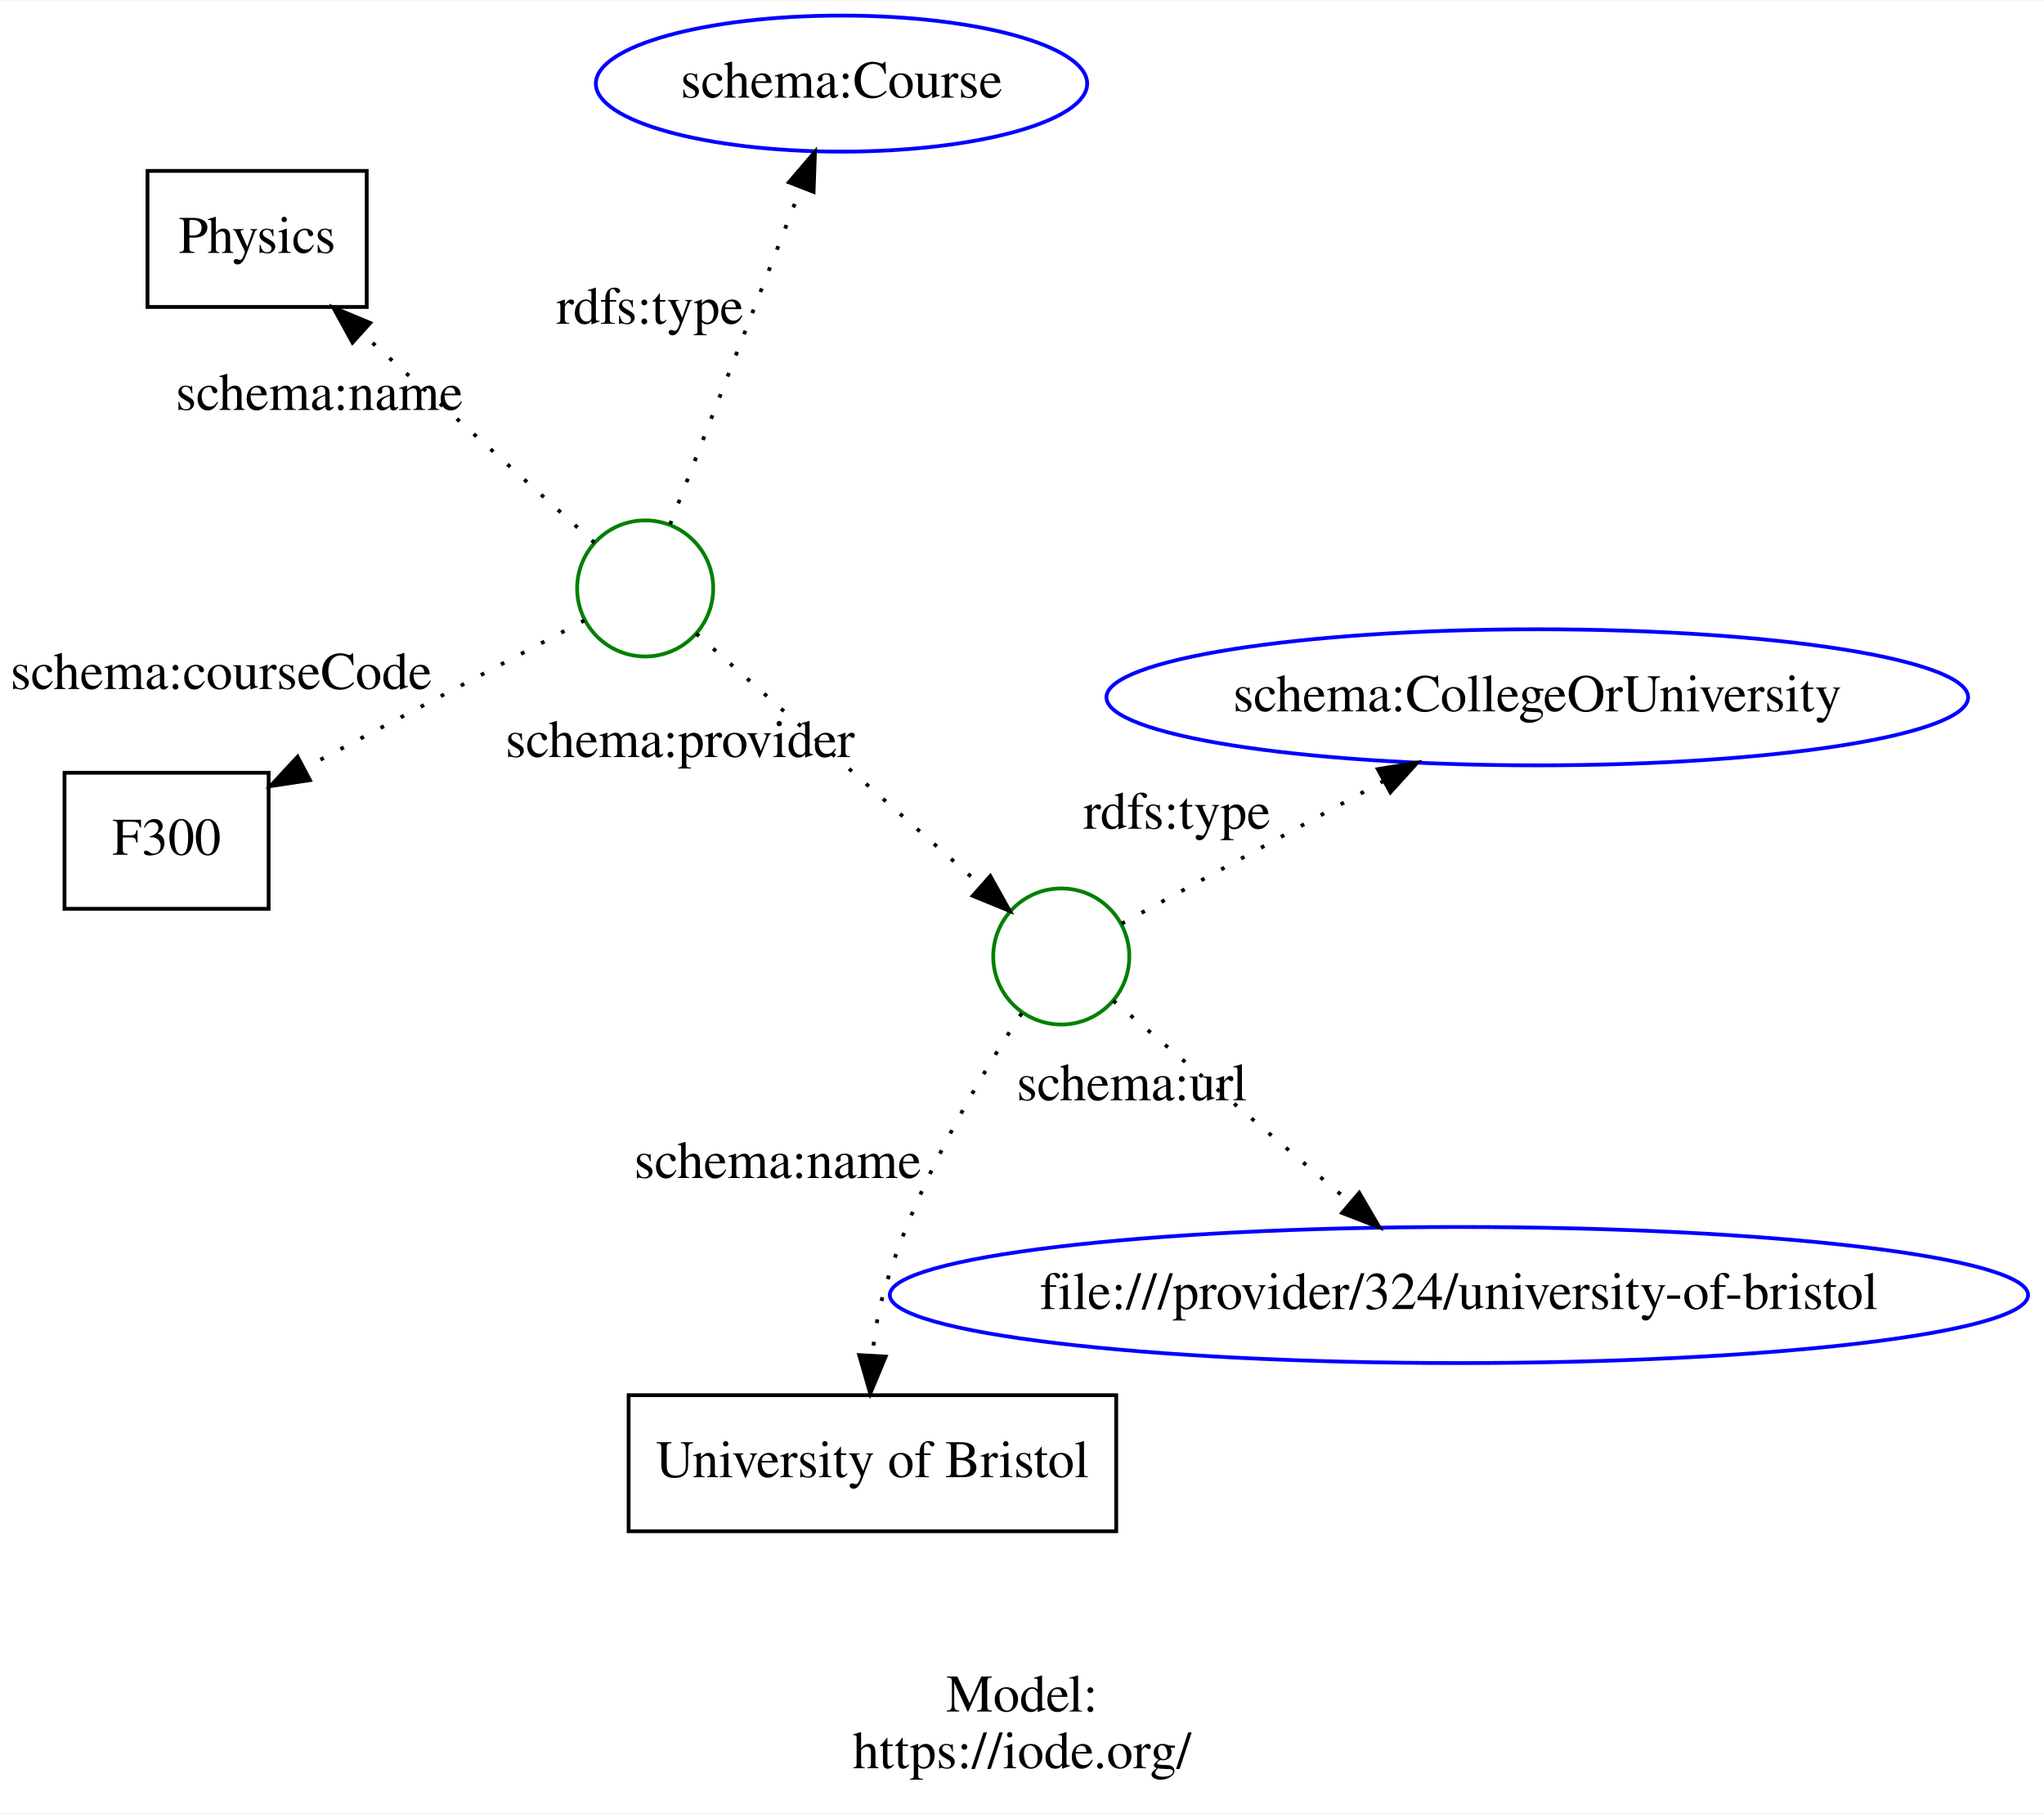
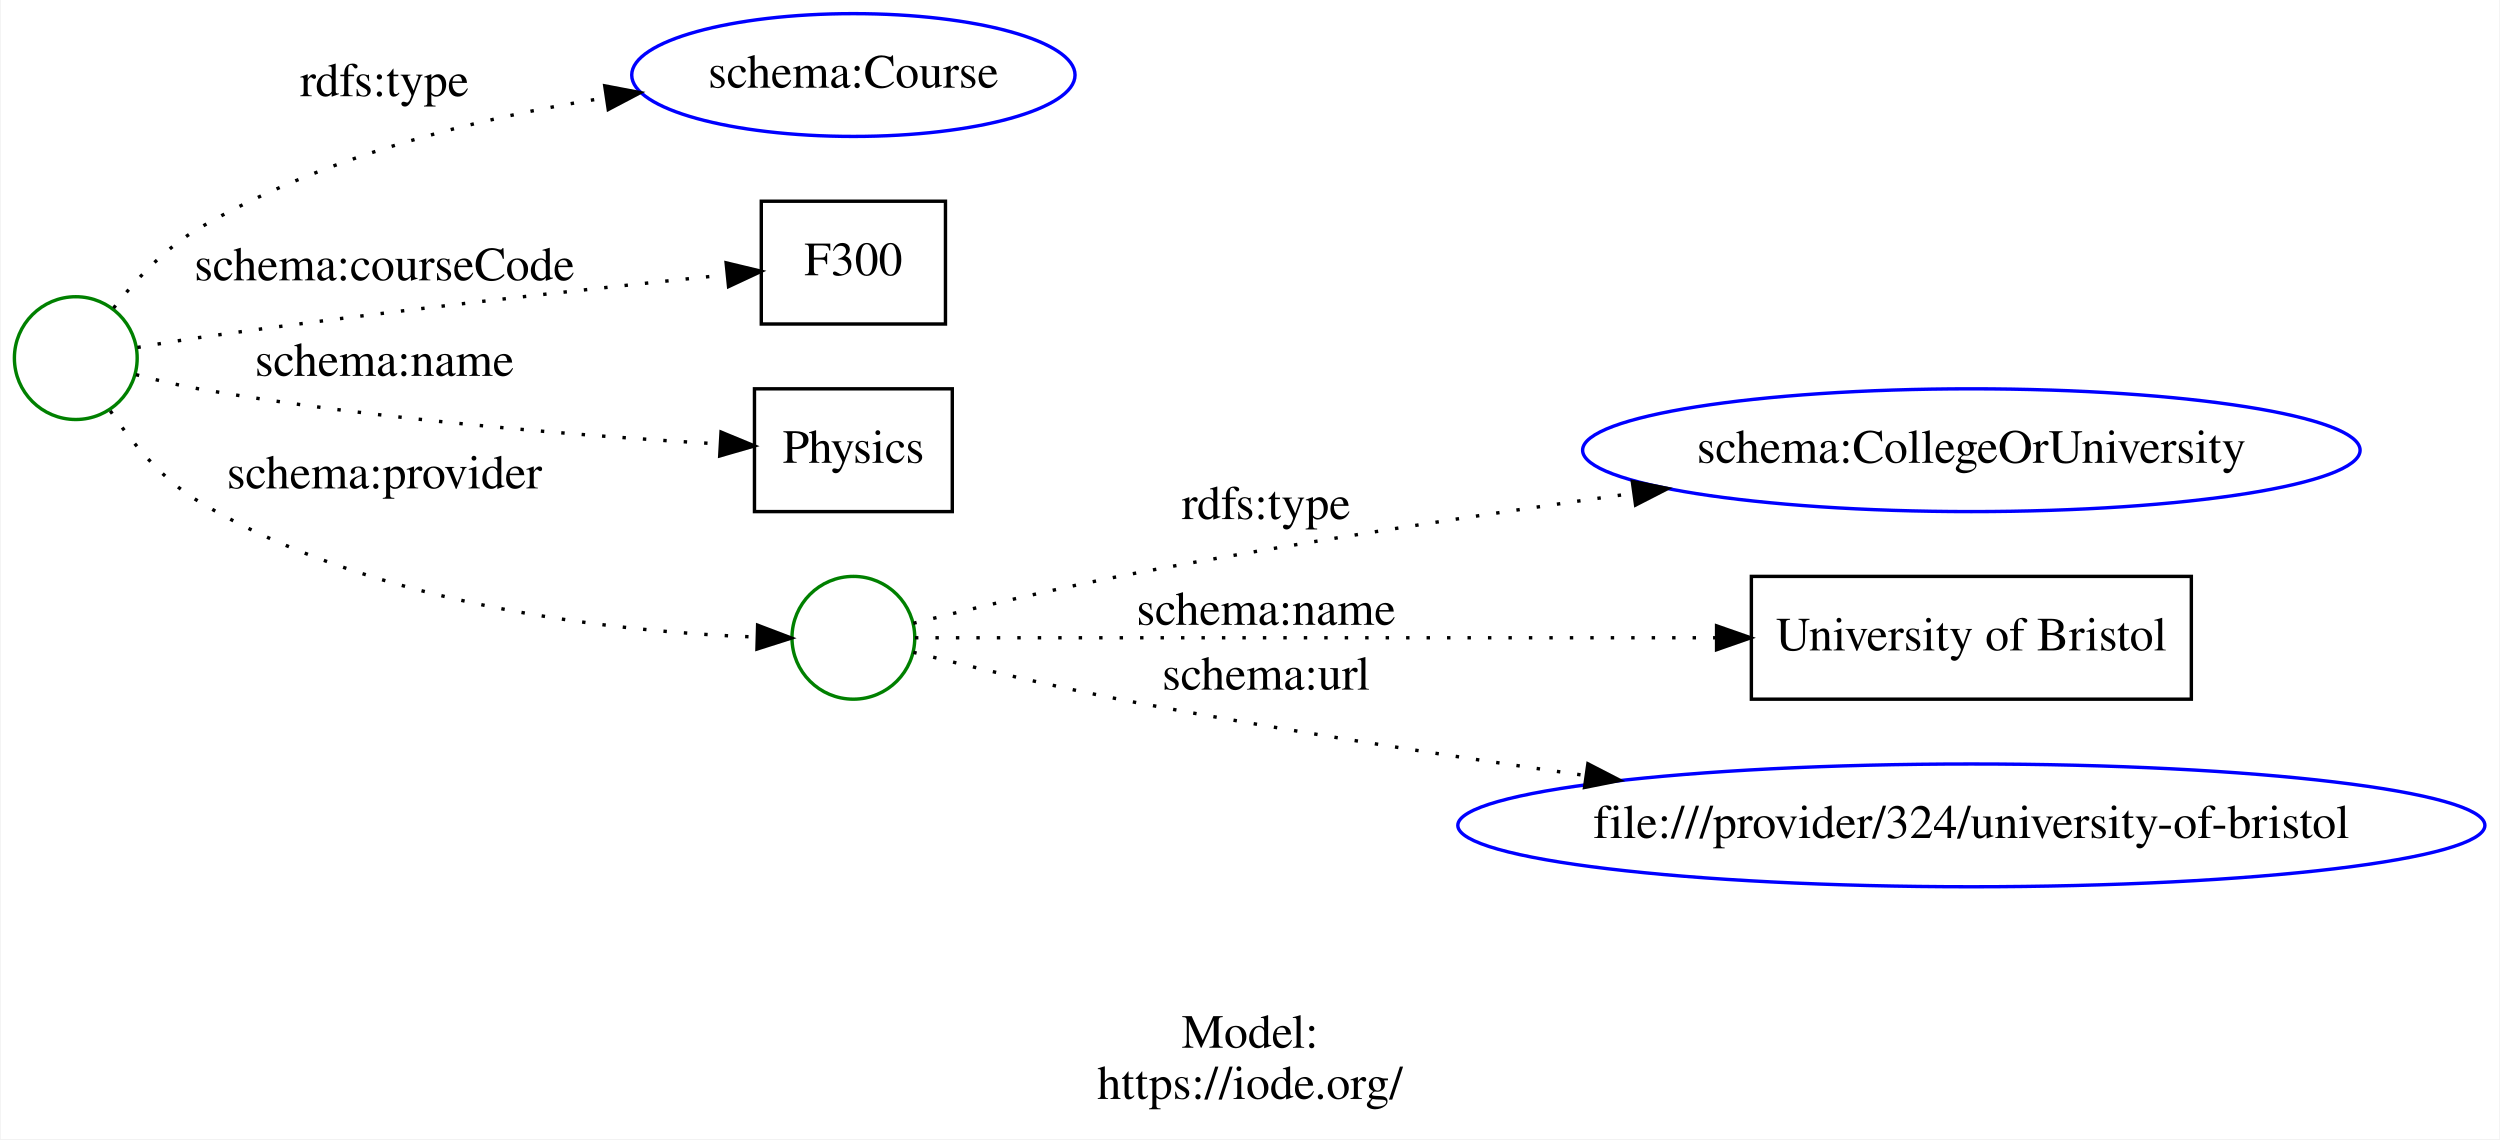
- <svg xmlns="http://www.w3.org/2000/svg" width="541pt" height="480pt" viewBox="0.00 0.00 540.74 479.53">
-   <g id="graph0" class="graph" transform="scale(1 1) rotate(0) translate(4 475.53)">
-     <polygon fill="white" stroke="transparent" points="-4,4 -4,-475.53 536.74,-475.53 536.74,4 -4,4" />
-     <text text-anchor="middle" x="266.37" y="-22.8" font-family="Times,serif" font-size="14.00">Model:</text>
-     <text text-anchor="middle" x="266.37" y="-7.8" font-family="Times,serif" font-size="14.00">https://iode.org/</text>
+ <svg xmlns="http://www.w3.org/2000/svg" width="733pt" height="334pt" viewBox="0.00 0.00 732.56 334.00">
+   <g id="graph0" class="graph" transform="scale(1 1) rotate(0) translate(4 330)">
+     <polygon fill="white" stroke="transparent" points="-4,4 -4,-330 728.56,-330 728.56,4 -4,4" />
+     <text text-anchor="middle" x="362.28" y="-22.8" font-family="Times,serif" font-size="14.00">Model:</text>
+     <text text-anchor="middle" x="362.28" y="-7.8" font-family="Times,serif" font-size="14.00">https://iode.org/</text>
    <g id="node1" class="node">
-       <ellipse fill="none" stroke="green" cx="166.68" cy="-319.96" rx="18" ry="18" />
+       <ellipse fill="none" stroke="green" cx="18" cy="-225" rx="18" ry="18" />
    </g>
    <g id="node2" class="node">
-       <ellipse fill="none" stroke="blue" cx="218.62" cy="-453.53" rx="64.99" ry="18" />
-       <text text-anchor="middle" x="218.62" y="-449.83" font-family="Times,serif" font-size="14.00">schema:Course</text>
+       <ellipse fill="none" stroke="blue" cx="245.99" cy="-308" rx="64.99" ry="18" />
+       <text text-anchor="middle" x="245.99" y="-304.3" font-family="Times,serif" font-size="14.00">schema:Course</text>
    </g>
    <g id="edge1" class="edge">
-       <path fill="none" stroke="black" stroke-dasharray="1,5" d="M173.26,-336.88C181.97,-359.29 197.45,-399.1 207.87,-425.9" />
-       <polygon fill="black" stroke="black" points="204.71,-427.42 211.6,-435.47 211.23,-424.88 204.71,-427.42" />
-       <text text-anchor="middle" x="167.93" y="-389.98" font-family="Times,serif" font-size="14.00">rdfs:type</text>
+       <path fill="none" stroke="black" stroke-dasharray="1,5" d="M29.07,-239.66C35.34,-247.71 44.09,-257.21 54,-263 90.16,-284.13 135.64,-295.35 173.14,-301.3" />
+       <polygon fill="black" stroke="black" points="173.09,-304.83 183.5,-302.84 174.12,-297.9 173.09,-304.83" />
+       <text text-anchor="middle" x="108.5" y="-301.8" font-family="Times,serif" font-size="14.00">rdfs:type</text>
    </g>
    <g id="node3" class="node">
-       <polygon fill="none" stroke="black" points="13.07,-235.19 13.07,-271.19 67.07,-271.19 67.07,-235.19 13.07,-235.19" />
-       <text text-anchor="middle" x="40.07" y="-249.49" font-family="Times,serif" font-size="14.00">F300</text>
+       <polygon fill="none" stroke="black" points="218.99,-235 218.99,-271 272.99,-271 272.99,-235 218.99,-235" />
+       <text text-anchor="middle" x="245.99" y="-249.3" font-family="Times,serif" font-size="14.00">F300</text>
    </g>
    <g id="edge2" class="edge">
-       <path fill="none" stroke="black" stroke-dasharray="1,5" d="M150.64,-311.51C132.12,-301.73 101.04,-285.34 76.54,-272.42" />
-       <polygon fill="black" stroke="black" points="78,-269.23 67.52,-267.66 74.73,-275.42 78,-269.23" />
-       <text text-anchor="middle" x="54.5" y="-293.34" font-family="Times,serif" font-size="14.00">schema:courseCode</text>
+       <path fill="none" stroke="black" stroke-dasharray="1,5" d="M36.06,-228.12C41.75,-229.11 48.14,-230.16 54,-231 107.76,-238.7 170.33,-245.5 208.8,-249.43" />
+       <polygon fill="black" stroke="black" points="208.68,-252.94 218.99,-250.46 209.39,-245.97 208.68,-252.94" />
+       <text text-anchor="middle" x="108.5" y="-247.8" font-family="Times,serif" font-size="14.00">schema:courseCode</text>
    </g>
    <g id="node4" class="node">
-       <polygon fill="none" stroke="black" points="35.02,-394.43 35.02,-430.43 93.02,-430.43 93.02,-394.43 35.02,-394.43" />
-       <text text-anchor="middle" x="64.02" y="-408.73" font-family="Times,serif" font-size="14.00">Physics</text>
+       <polygon fill="none" stroke="black" points="216.99,-180 216.99,-216 274.99,-216 274.99,-180 216.99,-180" />
+       <text text-anchor="middle" x="245.99" y="-194.3" font-family="Times,serif" font-size="14.00">Physics</text>
    </g>
    <g id="edge3" class="edge">
-       <path fill="none" stroke="black" stroke-dasharray="1,5" d="M153.26,-332.05C137.71,-346.05 111.69,-369.49 91.74,-387.46" />
-       <polygon fill="black" stroke="black" points="89.25,-385 84.16,-394.29 93.93,-390.2 89.25,-385" />
-       <text text-anchor="middle" x="80.47" y="-367.19" font-family="Times,serif" font-size="14.00">schema:name</text>
+       <path fill="none" stroke="black" stroke-dasharray="1,5" d="M35.62,-220.16C41.39,-218.62 47.94,-217.06 54,-216 106.48,-206.84 167.95,-202.1 206.68,-199.83" />
+       <polygon fill="black" stroke="black" points="207.19,-203.31 216.98,-199.26 206.8,-196.32 207.19,-203.31" />
+       <text text-anchor="middle" x="108.5" y="-219.8" font-family="Times,serif" font-size="14.00">schema:name</text>
    </g>
    <g id="node5" class="node">
-       <ellipse fill="none" stroke="green" cx="276.76" cy="-222.58" rx="18" ry="18" />
+       <ellipse fill="none" stroke="green" cx="245.99" cy="-143" rx="18" ry="18" />
    </g>
    <g id="edge4" class="edge">
-       <path fill="none" stroke="black" stroke-dasharray="1,5" d="M180.17,-308.02C198.99,-291.37 233.29,-261.03 255.55,-241.34" />
-       <polygon fill="black" stroke="black" points="257.98,-243.86 263.15,-234.61 253.34,-238.62 257.98,-243.86" />
-       <text text-anchor="middle" x="175.9" y="-275.35" font-family="Times,serif" font-size="14.00">schema:provider</text>
+       <path fill="none" stroke="black" stroke-dasharray="1,5" d="M28.12,-209.53C34.29,-200.42 43.26,-189.46 54,-183 106.02,-151.73 178.77,-144.64 217.76,-143.2" />
+       <polygon fill="black" stroke="black" points="217.91,-146.69 227.82,-142.92 217.72,-139.7 217.91,-146.69" />
+       <text text-anchor="middle" x="108.5" y="-186.8" font-family="Times,serif" font-size="14.00">schema:provider</text>
    </g>
    <g id="node6" class="node">
-       <ellipse fill="none" stroke="blue" cx="402.69" cy="-291.15" rx="113.98" ry="18" />
-       <text text-anchor="middle" x="402.69" y="-287.45" font-family="Times,serif" font-size="14.00">schema:CollegeOrUniversity</text>
+       <ellipse fill="none" stroke="blue" cx="573.78" cy="-198" rx="113.98" ry="18" />
+       <text text-anchor="middle" x="573.78" y="-194.3" font-family="Times,serif" font-size="14.00">schema:CollegeOrUniversity</text>
    </g>
    <g id="edge5" class="edge">
-       <path fill="none" stroke="black" stroke-dasharray="1,5" d="M292.71,-231.26C310,-240.68 338.29,-256.08 361.85,-268.91" />
-       <polygon fill="black" stroke="black" points="360.49,-272.15 370.94,-273.86 363.83,-266.01 360.49,-272.15" />
-       <text text-anchor="middle" x="307.35" y="-256.38" font-family="Times,serif" font-size="14.00">rdfs:type</text>
+       <path fill="none" stroke="black" stroke-dasharray="1,5" d="M263.56,-147.25C280.06,-151.39 306.16,-157.68 328.99,-162 376.76,-171.05 430.17,-179.16 474.79,-185.38" />
+       <polygon fill="black" stroke="black" points="474.37,-188.85 484.76,-186.76 475.33,-181.92 474.37,-188.85" />
+       <text text-anchor="middle" x="366.99" y="-177.8" font-family="Times,serif" font-size="14.00">rdfs:type</text>
    </g>
    <g id="node7" class="node">
-       <polygon fill="none" stroke="black" points="162.3,-70.5 162.3,-106.5 291.3,-106.5 291.3,-70.5 162.3,-70.5" />
-       <text text-anchor="middle" x="226.8" y="-84.8" font-family="Times,serif" font-size="14.00">University of Bristol</text>
+       <polygon fill="none" stroke="black" points="509.28,-125 509.28,-161 638.28,-161 638.28,-125 509.28,-125" />
+       <text text-anchor="middle" x="573.78" y="-139.3" font-family="Times,serif" font-size="14.00">University of Bristol</text>
    </g>
    <g id="edge6" class="edge">
-       <path fill="none" stroke="black" stroke-dasharray="1,5" d="M266.29,-207.54C254.96,-190.37 237.46,-161.01 229.57,-132.88 228.15,-127.81 227.29,-122.29 226.79,-116.91" />
-       <polygon fill="black" stroke="black" points="230.29,-116.71 226.23,-106.93 223.3,-117.11 230.29,-116.71" />
-       <text text-anchor="middle" x="201.74" y="-163.97" font-family="Times,serif" font-size="14.00">schema:name</text>
+       <path fill="none" stroke="black" stroke-dasharray="1,5" d="M264.05,-143C307.09,-143 422.13,-143 498.98,-143" />
+       <polygon fill="black" stroke="black" points="499.08,-146.5 509.08,-143 499.08,-139.5 499.08,-146.5" />
+       <text text-anchor="middle" x="366.99" y="-146.8" font-family="Times,serif" font-size="14.00">schema:name</text>
    </g>
    <g id="node8" class="node">
-       <ellipse fill="none" stroke="blue" cx="381.96" cy="-133" rx="150.57" ry="18" />
-       <text text-anchor="middle" x="381.96" y="-129.3" font-family="Times,serif" font-size="14.00">file:///provider/324/university-of-bristol</text>
+       <ellipse fill="none" stroke="blue" cx="573.78" cy="-88" rx="150.57" ry="18" />
+       <text text-anchor="middle" x="573.78" y="-84.3" font-family="Times,serif" font-size="14.00">file:///provider/324/university-of-bristol</text>
    </g>
    <g id="edge7" class="edge">
-       <path fill="none" stroke="black" stroke-dasharray="1,5" d="M290.51,-210.87C306.34,-197.39 332.78,-174.87 353.17,-157.51" />
-       <polygon fill="black" stroke="black" points="355.59,-160.05 360.93,-150.91 351.05,-154.72 355.59,-160.05" />
-       <text text-anchor="middle" x="295.42" y="-184.52" font-family="Times,serif" font-size="14.00">schema:url</text>
+       <path fill="none" stroke="black" stroke-dasharray="1,5" d="M263.56,-138.75C280.06,-134.61 306.16,-128.32 328.99,-124 371.8,-115.89 419.14,-108.54 460.62,-102.62" />
+       <polygon fill="black" stroke="black" points="461.35,-106.05 470.76,-101.19 460.36,-99.12 461.35,-106.05" />
+       <text text-anchor="middle" x="366.99" y="-127.8" font-family="Times,serif" font-size="14.00">schema:url</text>
    </g>
  </g>
</svg>
